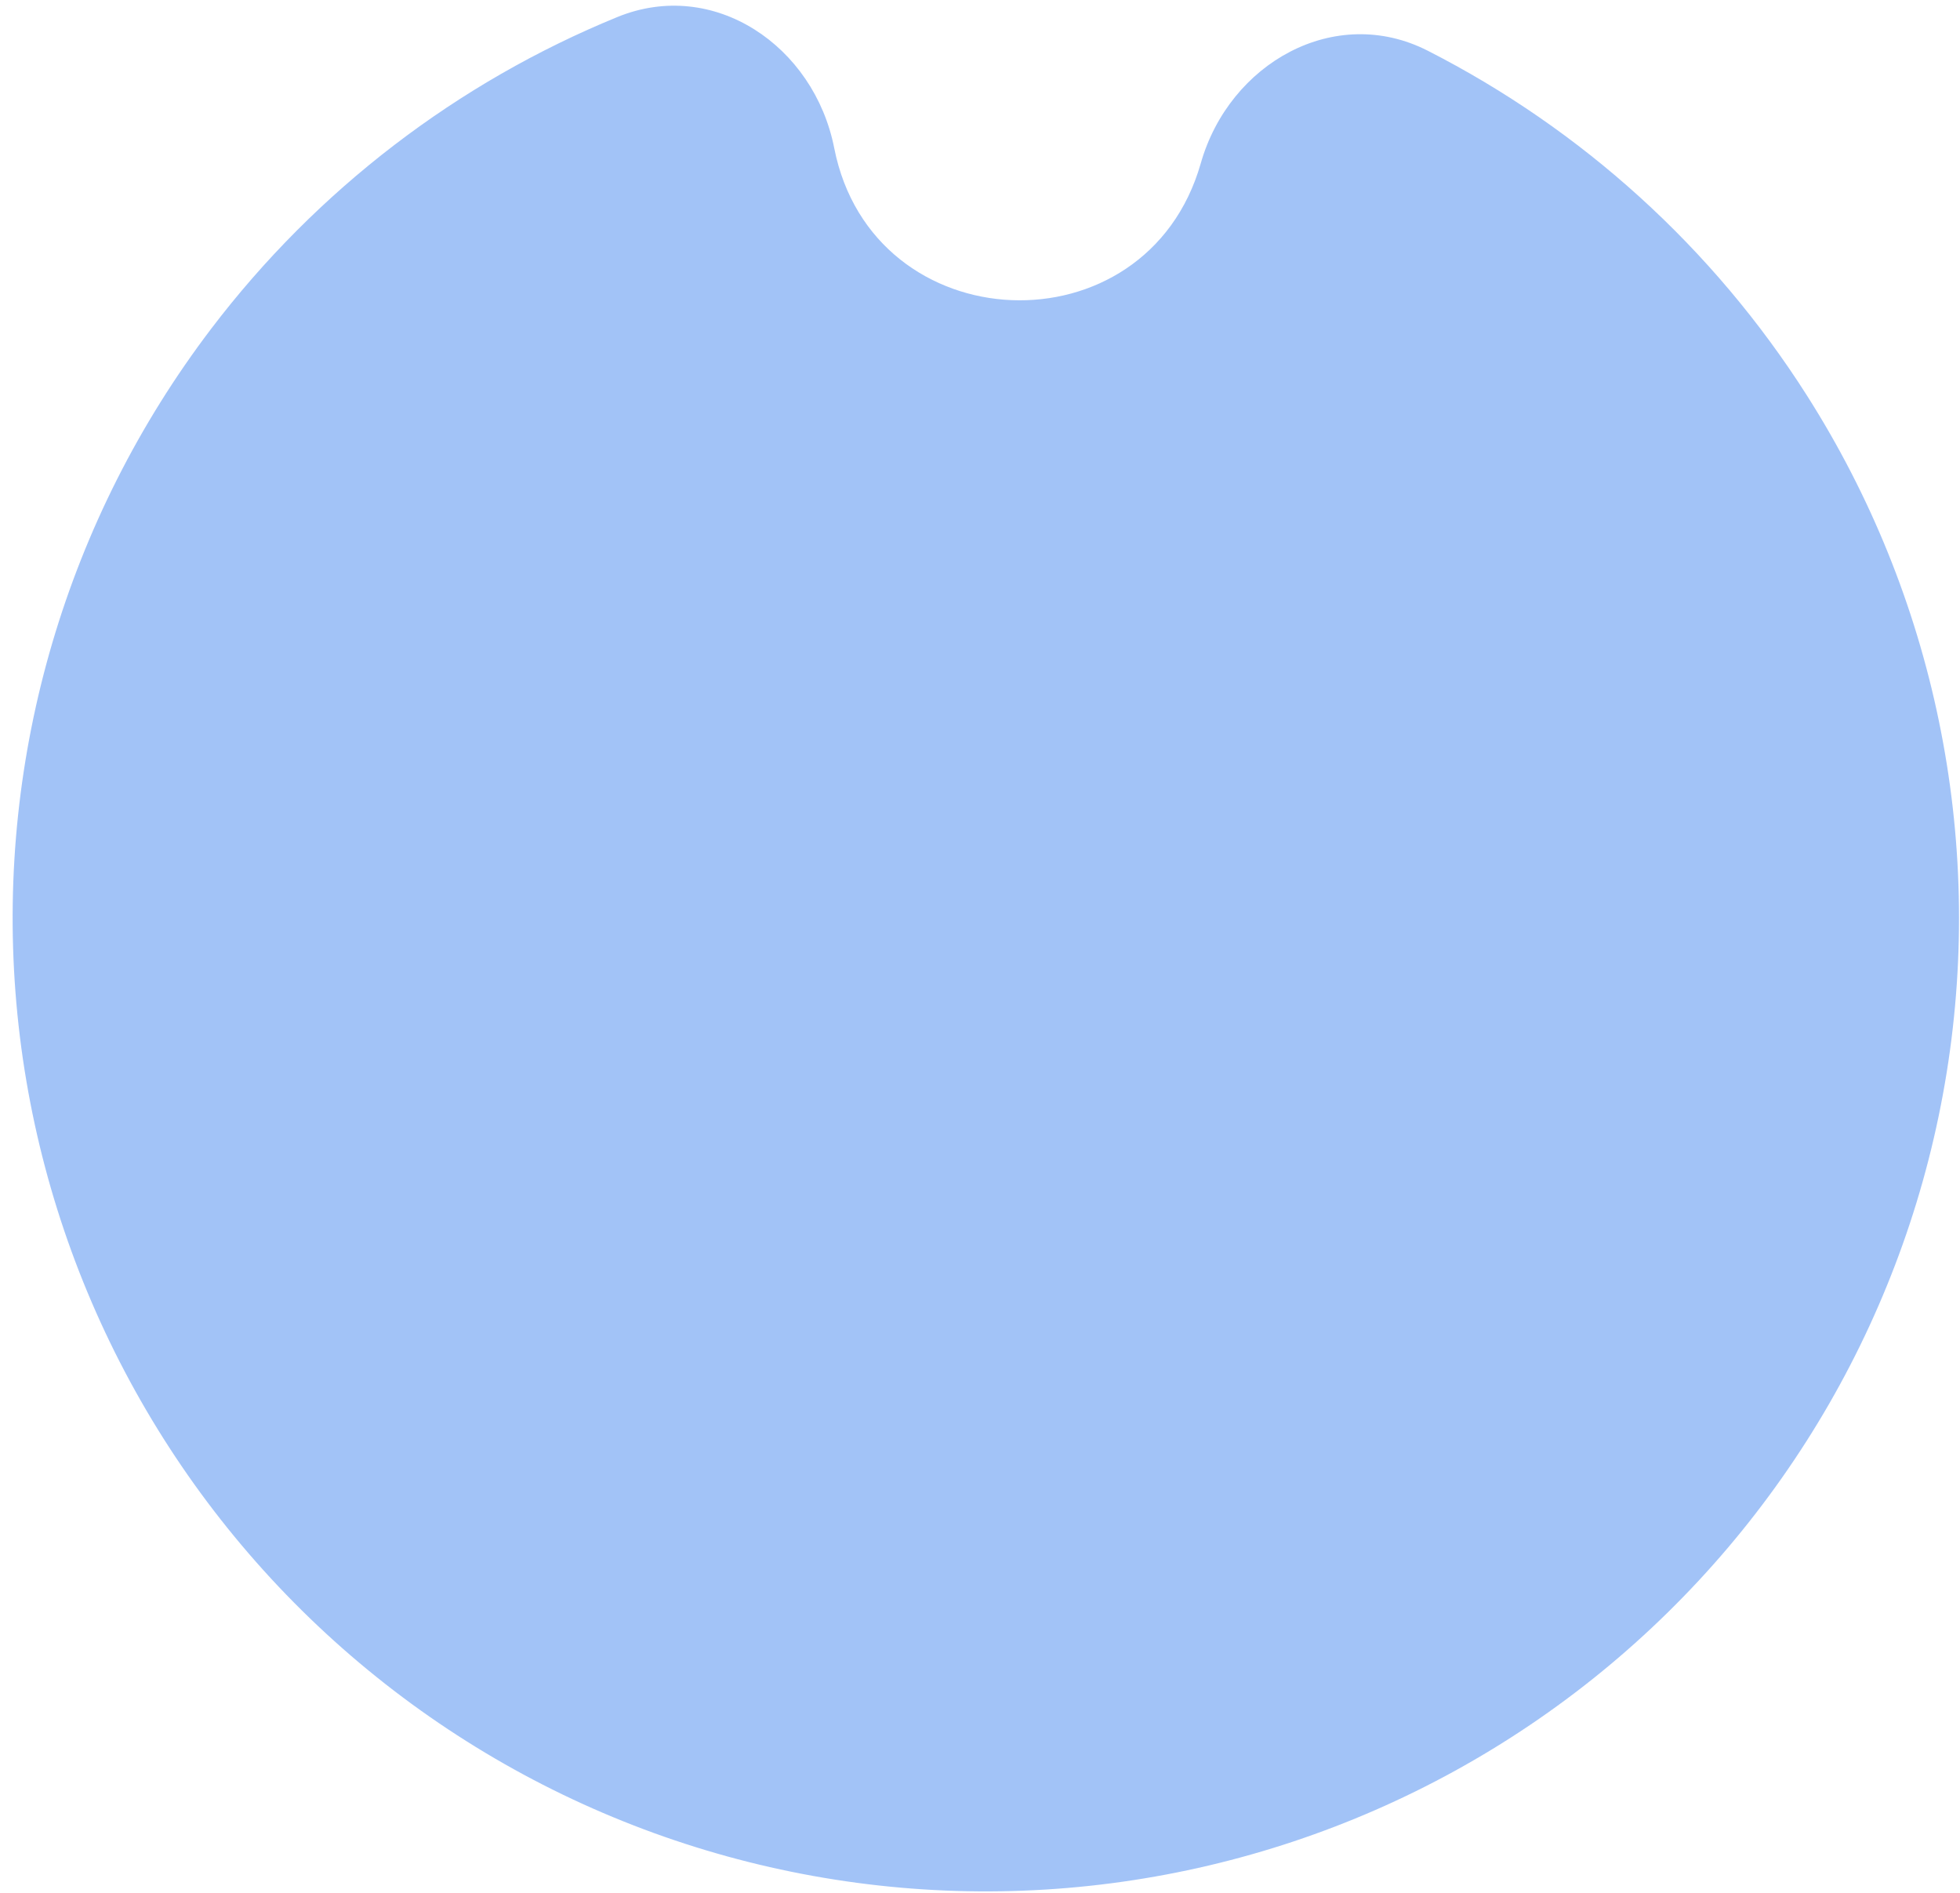
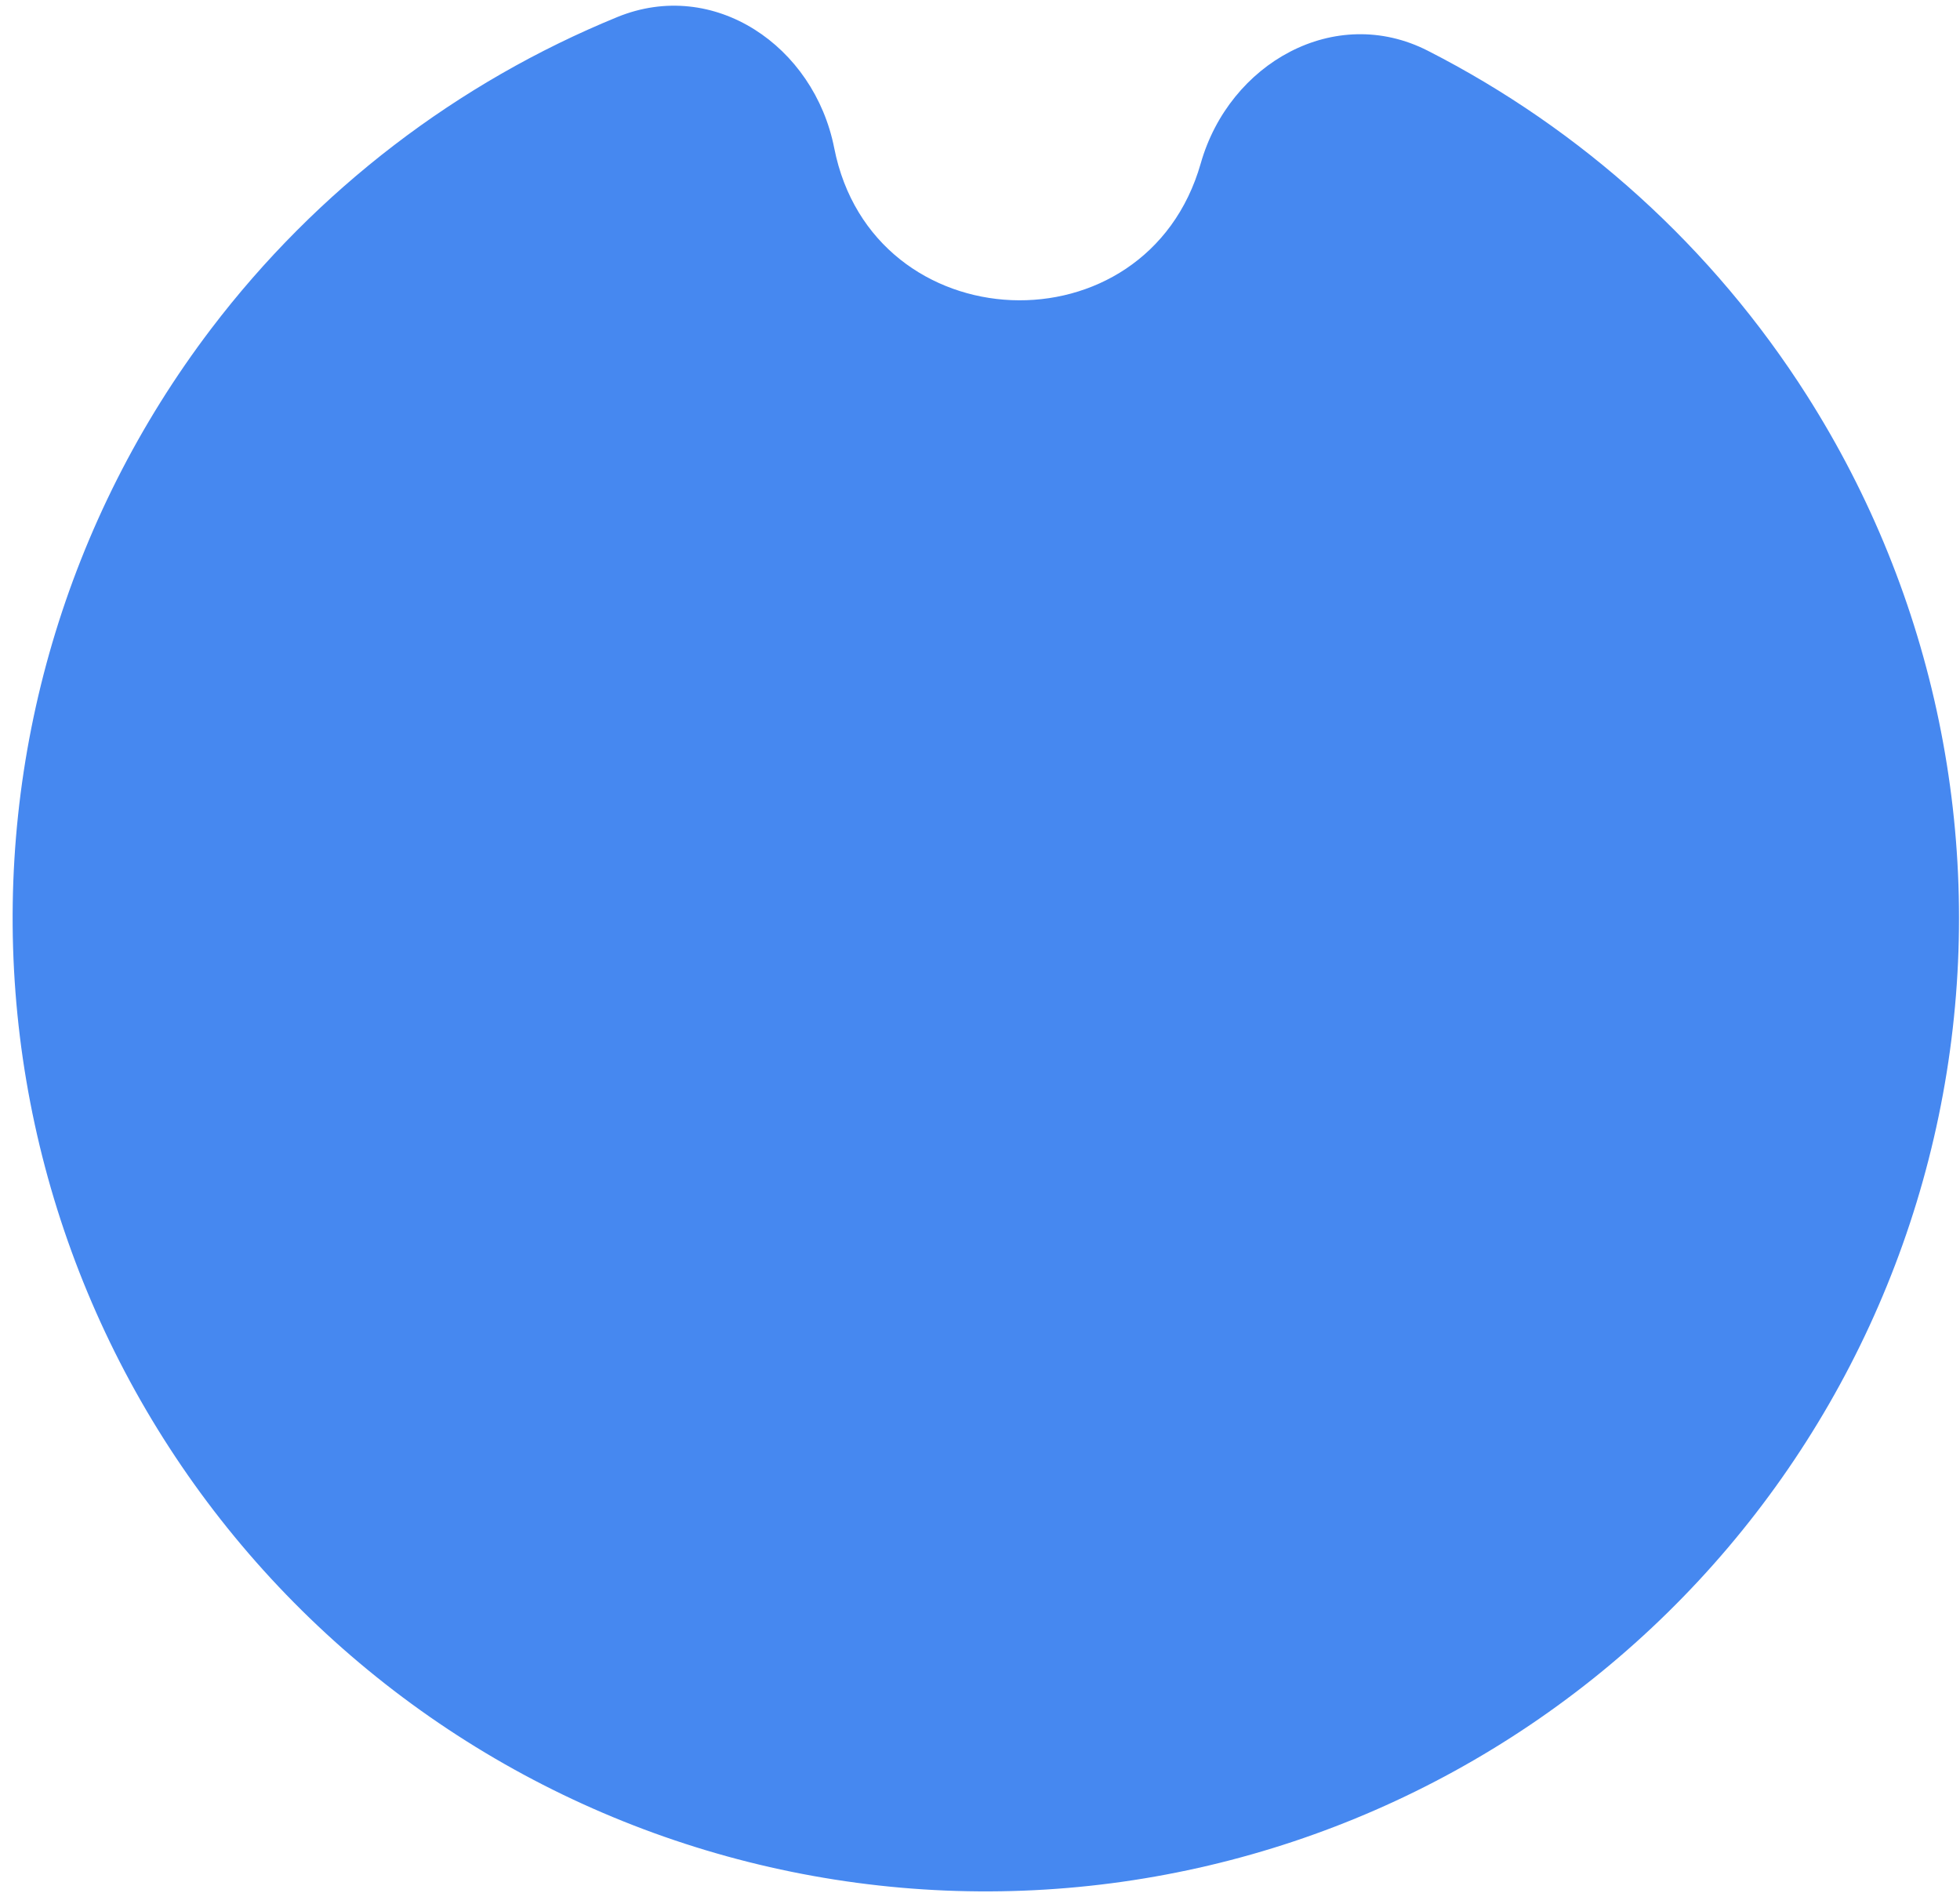
<svg xmlns="http://www.w3.org/2000/svg" width="144" height="139" viewBox="0 0 144 139" fill="none">
-   <path opacity="0.5" d="M88.22 11.994C90.317 4.632 98.078 0.249 104.898 3.726C116.199 9.486 125.843 18.192 132.744 29.033C142.145 43.8 145.801 61.502 143.021 78.786C140.24 96.069 131.215 111.731 117.658 122.805C104.1 133.878 86.951 139.593 69.46 138.867C51.97 138.14 35.354 131.022 22.761 118.862C10.169 106.702 2.475 90.345 1.137 72.891C-0.2 55.437 4.912 38.098 15.505 24.162C23.282 13.931 33.615 6.055 45.355 1.252C52.44 -1.647 59.81 3.365 61.29 10.876C64.104 25.165 84.23 26.001 88.22 11.994Z" fill="#4688F0" />
+   <path d="M88.22 11.994C90.317 4.632 98.078 0.249 104.898 3.726C116.199 9.486 125.843 18.192 132.744 29.033C142.145 43.8 145.801 61.502 143.021 78.786C140.24 96.069 131.215 111.731 117.658 122.805C104.1 133.878 86.951 139.593 69.46 138.867C51.97 138.14 35.354 131.022 22.761 118.862C10.169 106.702 2.475 90.345 1.137 72.891C-0.2 55.437 4.912 38.098 15.505 24.162C23.282 13.931 33.615 6.055 45.355 1.252C52.44 -1.647 59.81 3.365 61.29 10.876C64.104 25.165 84.23 26.001 88.22 11.994Z" fill="#4688F0" />
</svg>
